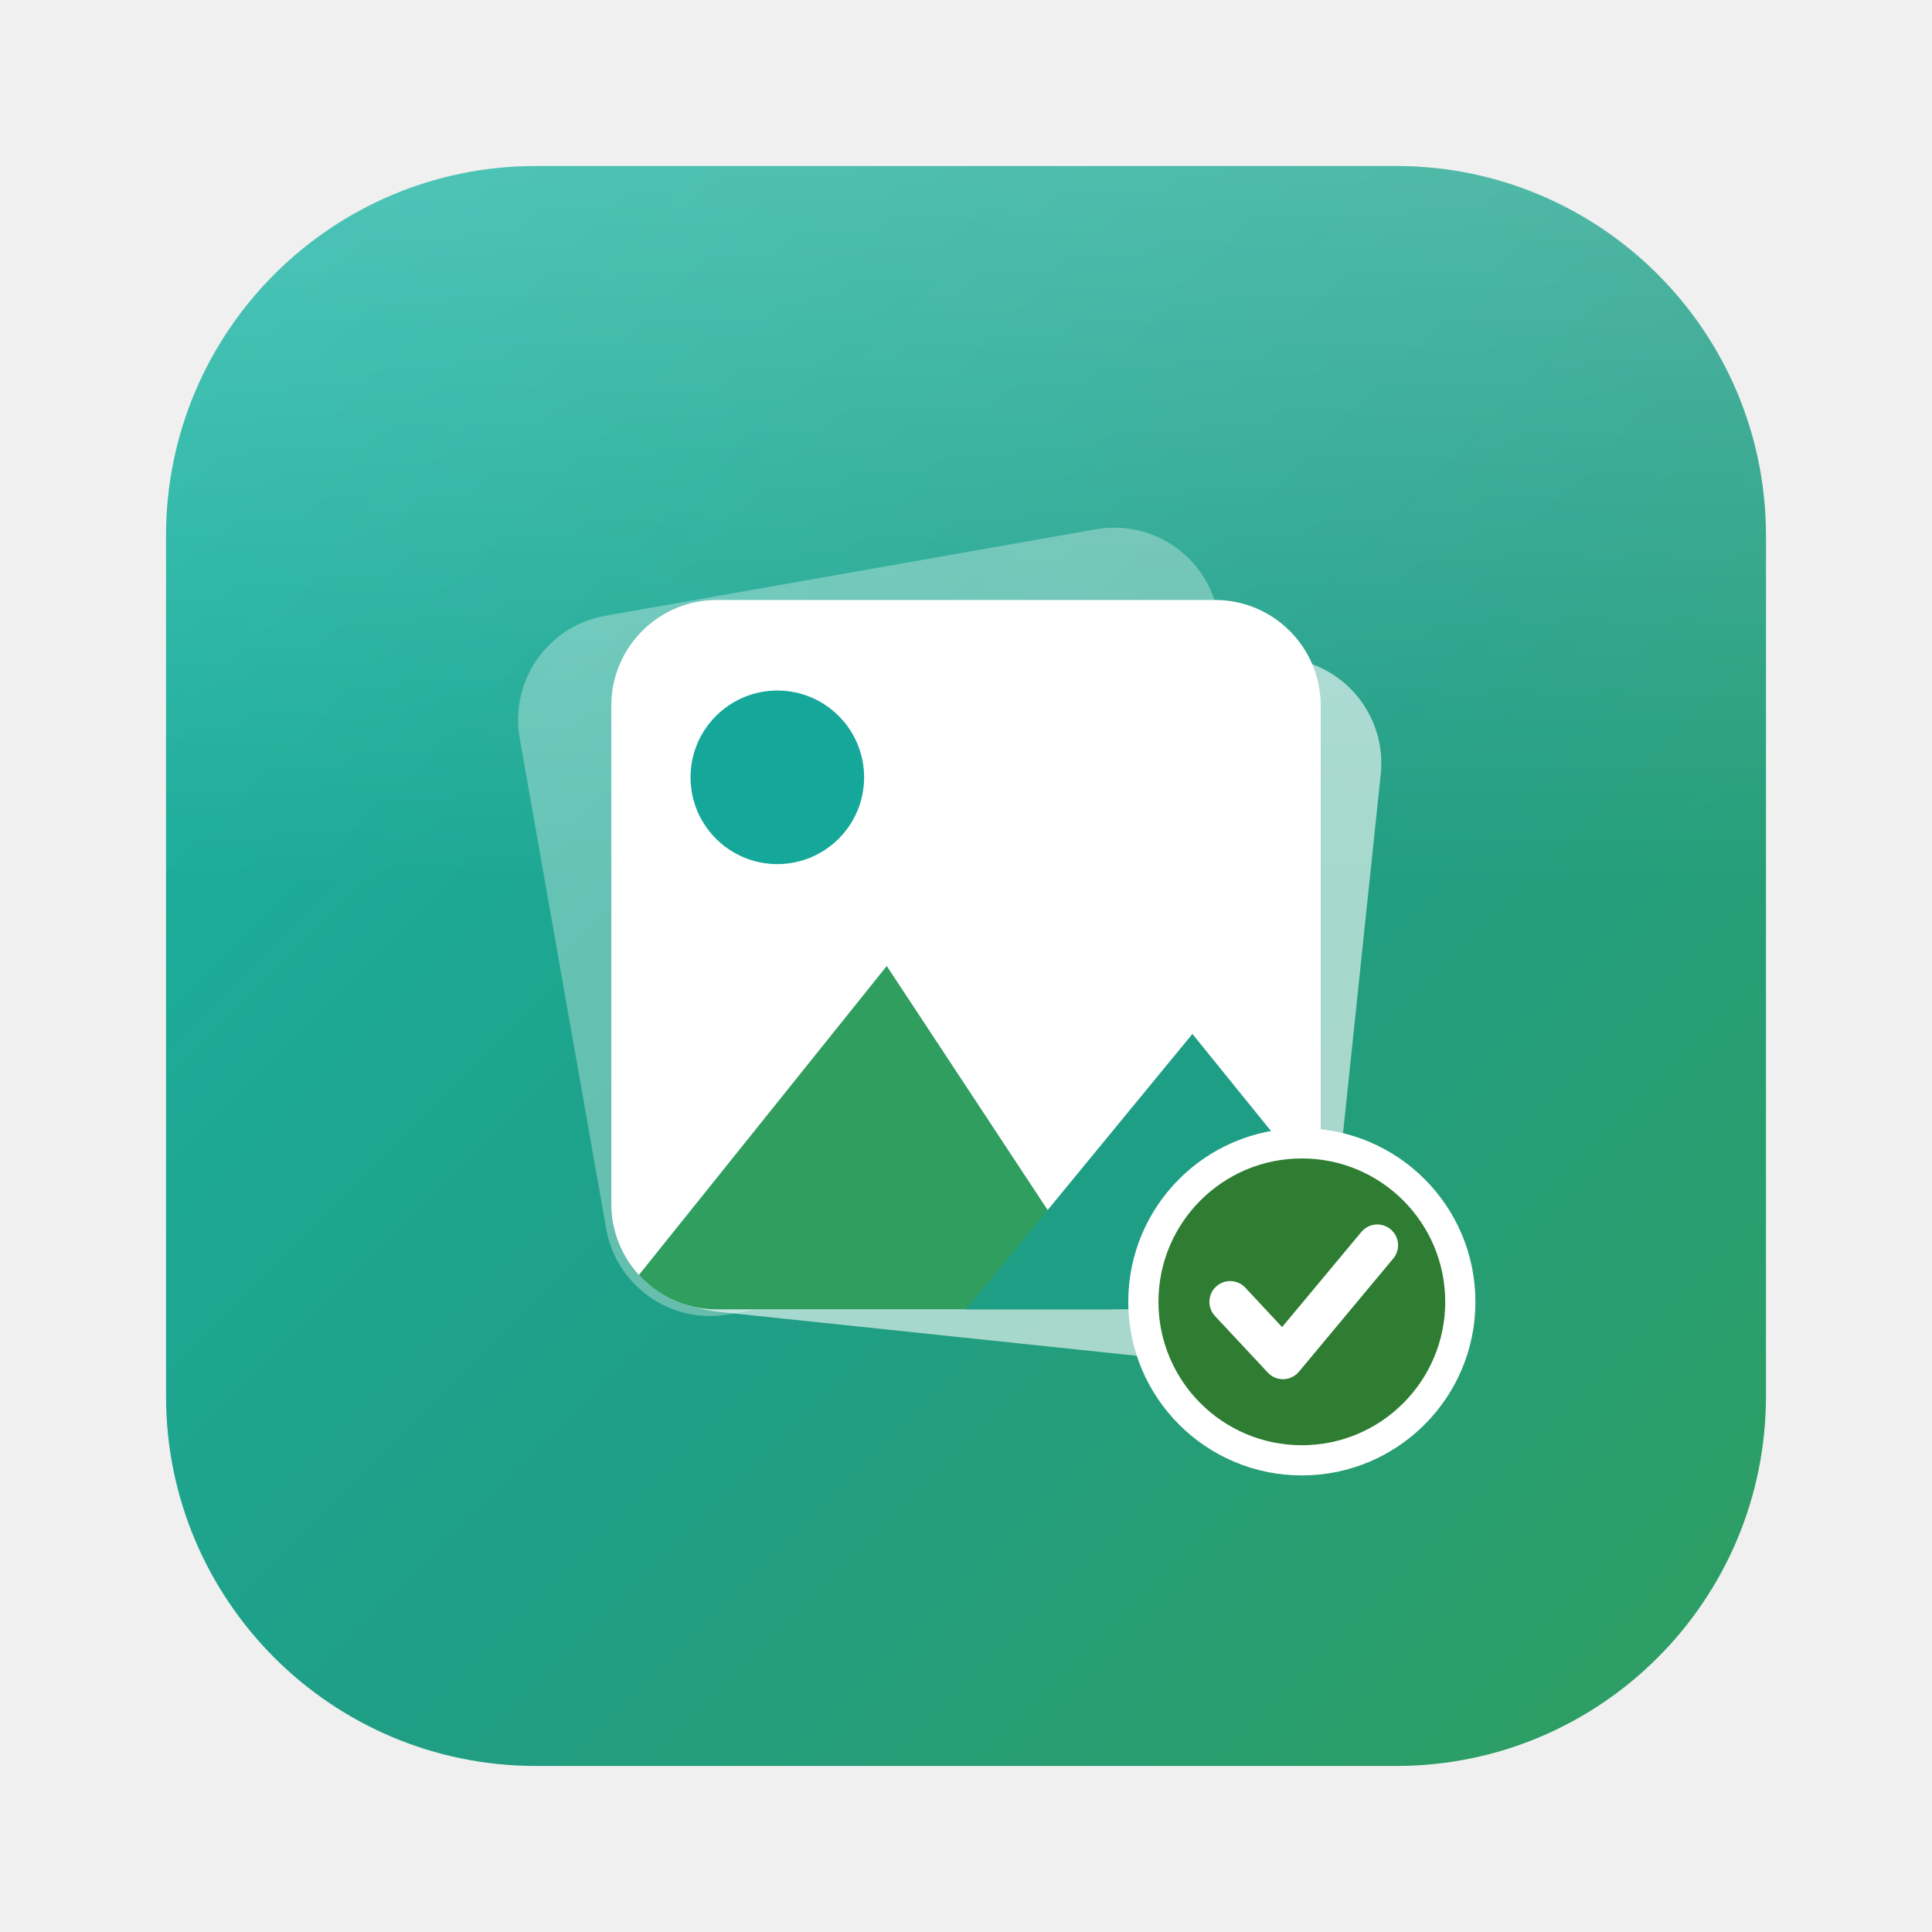
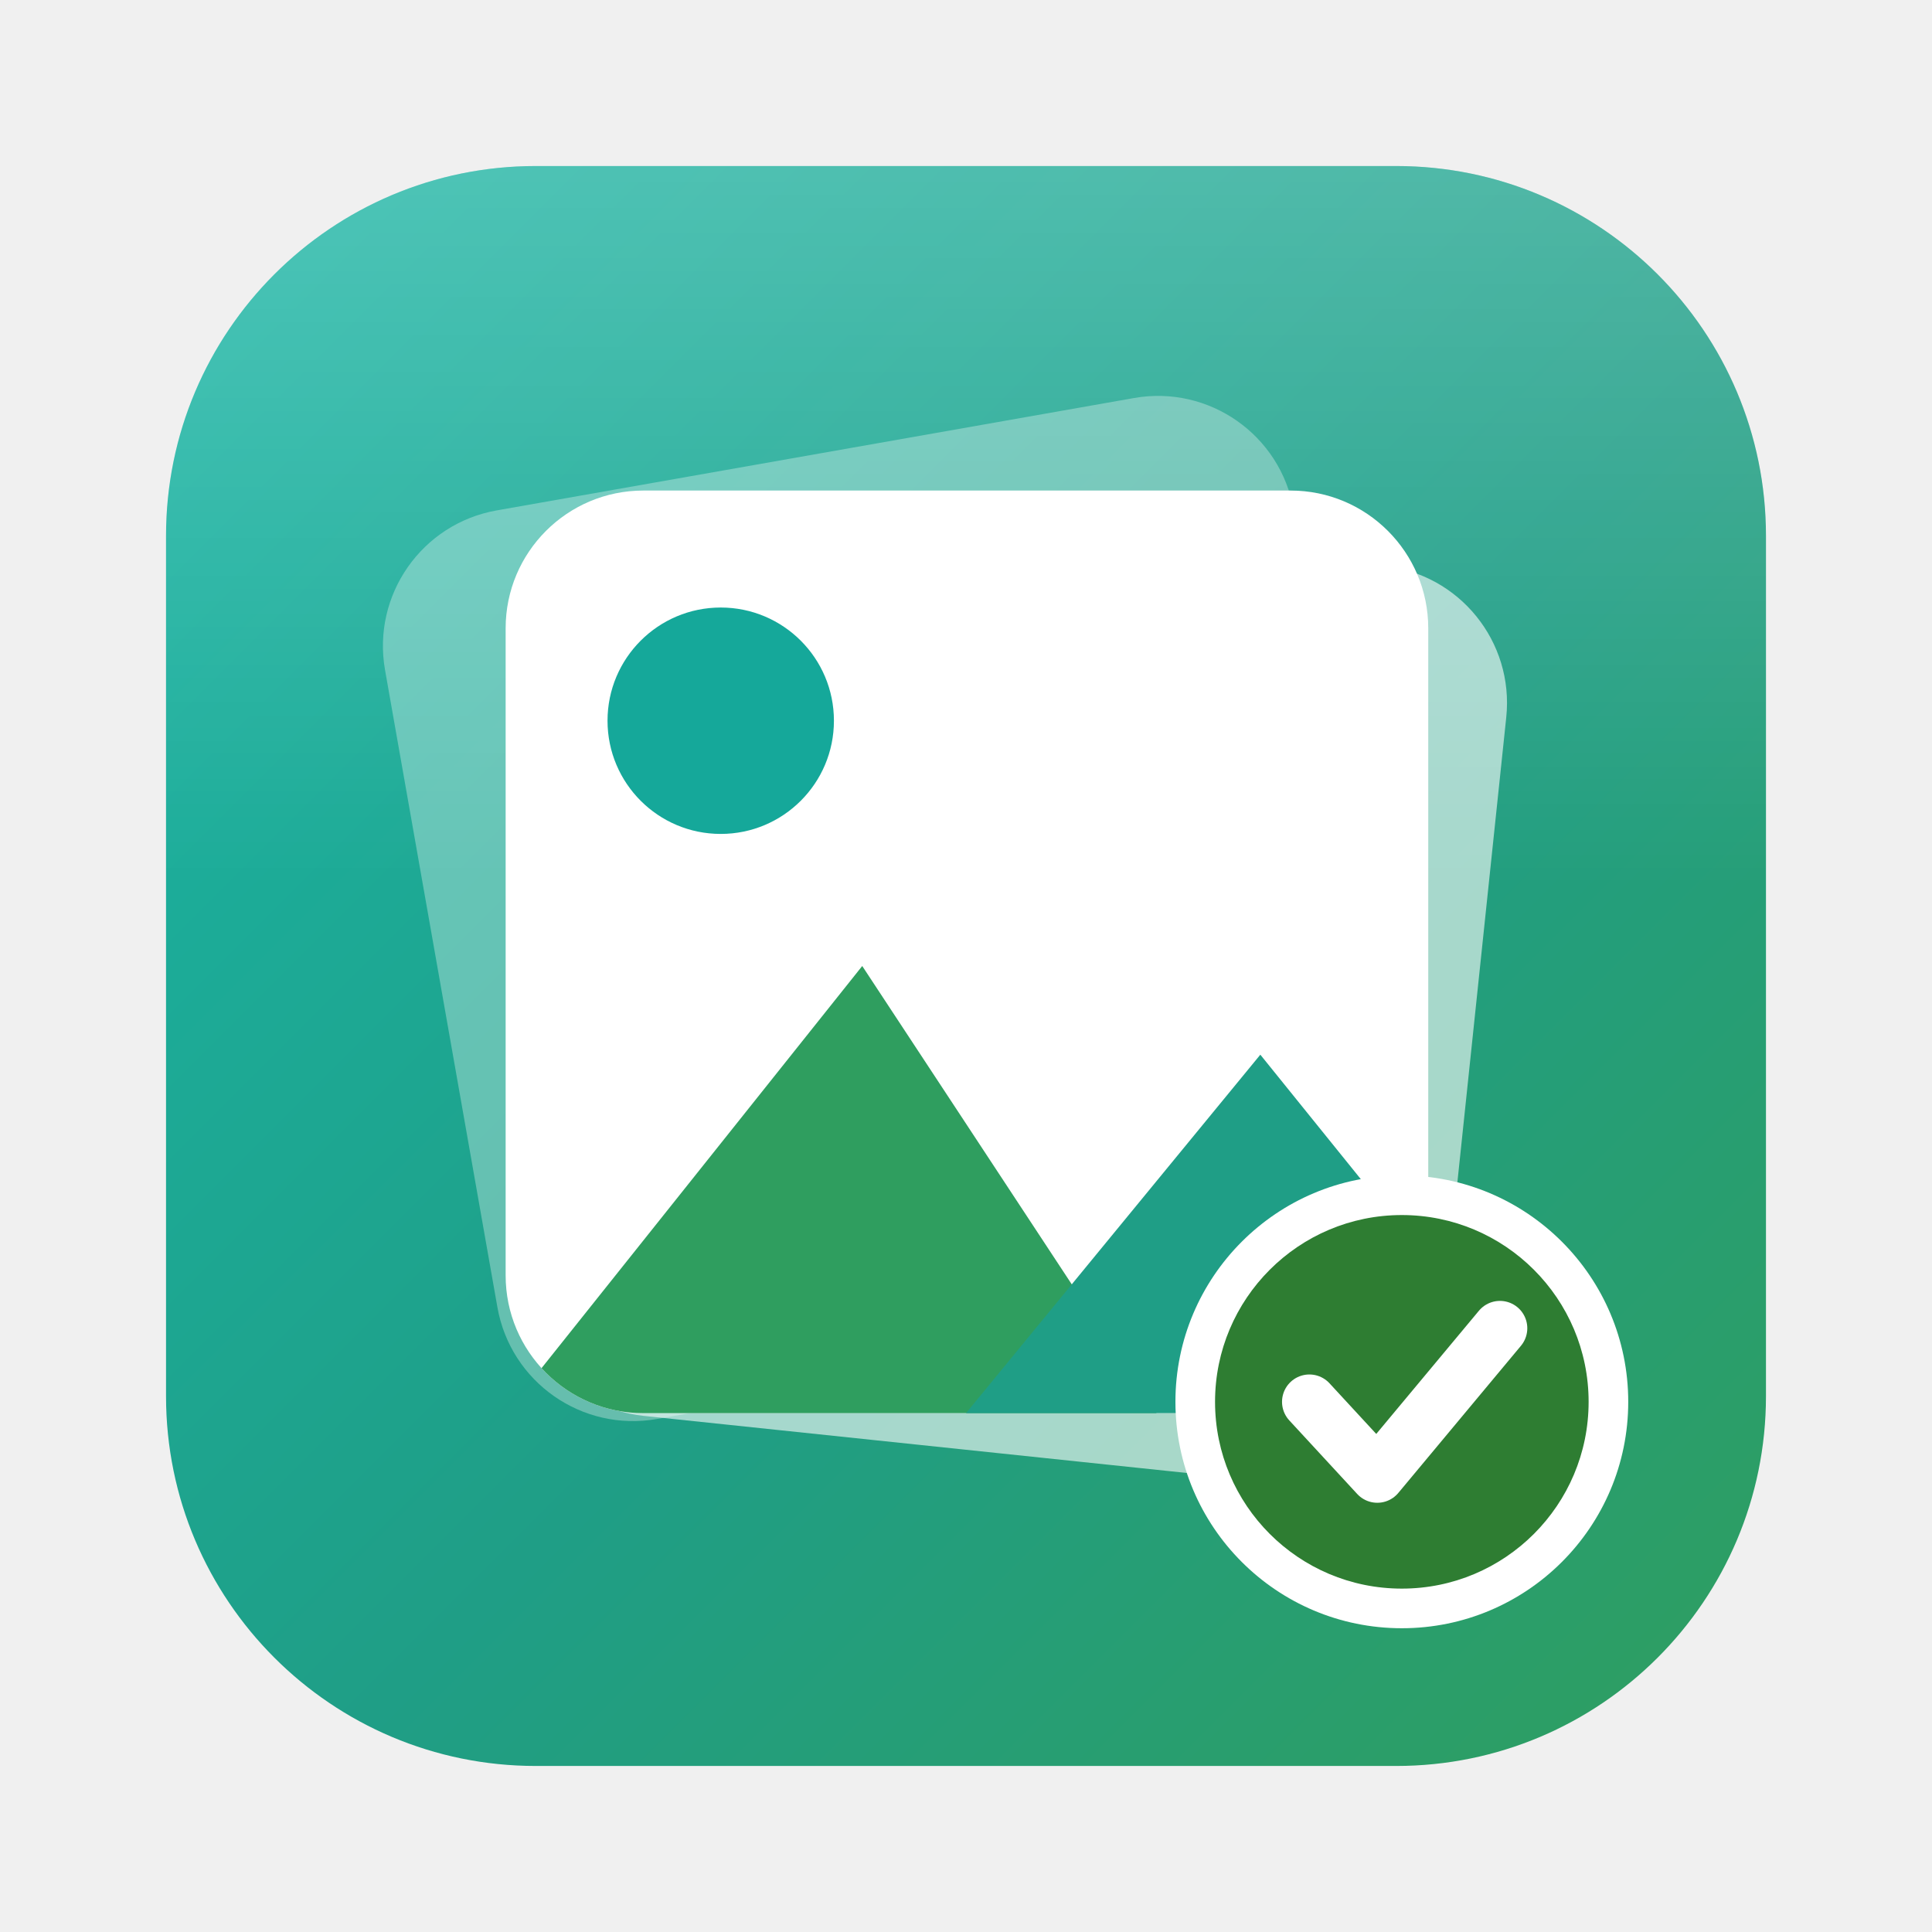
- <svg xmlns="http://www.w3.org/2000/svg" viewBox="0 0 1024 1024" width="1024" height="1024">
+ <svg xmlns="http://www.w3.org/2000/svg" width="1024" height="1024" viewBox="0 0 1024 1024">
  <defs>
-     <linearGradient id="gCanvas" x1="0" y1="0" x2="1" y2="1">
+     <linearGradient id="canvas" x1="0" y1="0" x2="1" y2="1">
      <stop offset="0" stop-color="#1ab6a6" />
      <stop offset="0.55" stop-color="#1f9e86" />
      <stop offset="1" stop-color="#2f9e5f" />
    </linearGradient>
-     <linearGradient id="gCanvasTop" x1="0" y1="0" x2="0" y2="1">
+     <linearGradient id="sheen" x1="0" y1="0" x2="0" y2="1">
      <stop offset="0" stop-color="#ffffff" stop-opacity="0.22" />
      <stop offset="0.45" stop-color="#ffffff" stop-opacity="0" />
    </linearGradient>
    <clipPath id="frontClip">
-       <rect x="324" y="318" width="376" height="376" rx="56" />
+       <rect x="268" y="260" width="489" height="489" rx="73" />
    </clipPath>
  </defs>
-   <rect x="88" y="88" width="848" height="848" rx="196" fill="url(#gCanvas)" />
-   <rect x="88" y="88" width="848" height="848" rx="196" fill="url(#gCanvasTop)" />
+   <rect x="88" y="88" width="848" height="848" rx="196" fill="url(#canvas)" />
+   <rect x="88" y="88" width="848" height="848" rx="196" fill="url(#sheen)" />
  <g transform="rotate(-10 512 512)">
-     <rect x="300" y="296" width="376" height="376" rx="56" fill="#ffffff" opacity="0.32" />
+     <rect x="236" y="231" width="489" height="489" rx="73" fill="#ffffff" opacity="0.32" />
  </g>
  <g transform="rotate(6 512 512)">
-     <rect x="344" y="332" width="376" height="376" rx="56" fill="#ffffff" opacity="0.6" />
+     <rect x="294" y="278" width="489" height="489" rx="73" fill="#ffffff" opacity="0.6" />
  </g>
-   <rect x="324" y="318" width="376" height="376" rx="56" fill="#ffffff" />
+   <rect x="268" y="260" width="489" height="489" rx="73" fill="#ffffff" />
  <g clip-path="url(#frontClip)">
-     <circle cx="412" cy="412" r="46" fill="#15a89a" />
-     <path d="M324 694 L470 512 L590 694 Z" fill="#2f9e5f" />
-     <path d="M512 694 L632 548 L700 632 L700 694 Z" fill="#1f9e86" />
+     <circle cx="382" cy="382" r="60" fill="#15a89a" />
+     <path d="M268 749 L457 512 L613 749 Z" fill="#2f9e5f" />
+     <path d="M512 749 L668 559 L756 668 L756 749 Z" fill="#1f9e86" />
  </g>
-   <circle cx="690" cy="690" r="92" fill="#ffffff" />
-   <circle cx="690" cy="690" r="76" fill="#2e7d32" />
-   <path d="M652 690 L680 720 L730 660" fill="none" stroke="#ffffff" stroke-width="22" stroke-linecap="round" stroke-linejoin="round" />
+   <circle cx="743" cy="743" r="120" fill="#ffffff" />
+   <circle cx="743" cy="743" r="99" fill="#2e7d32" />
+   <path d="M694 743 L730 782 L795 704" fill="none" stroke="#ffffff" stroke-width="29" stroke-linecap="round" stroke-linejoin="round" />
</svg>
